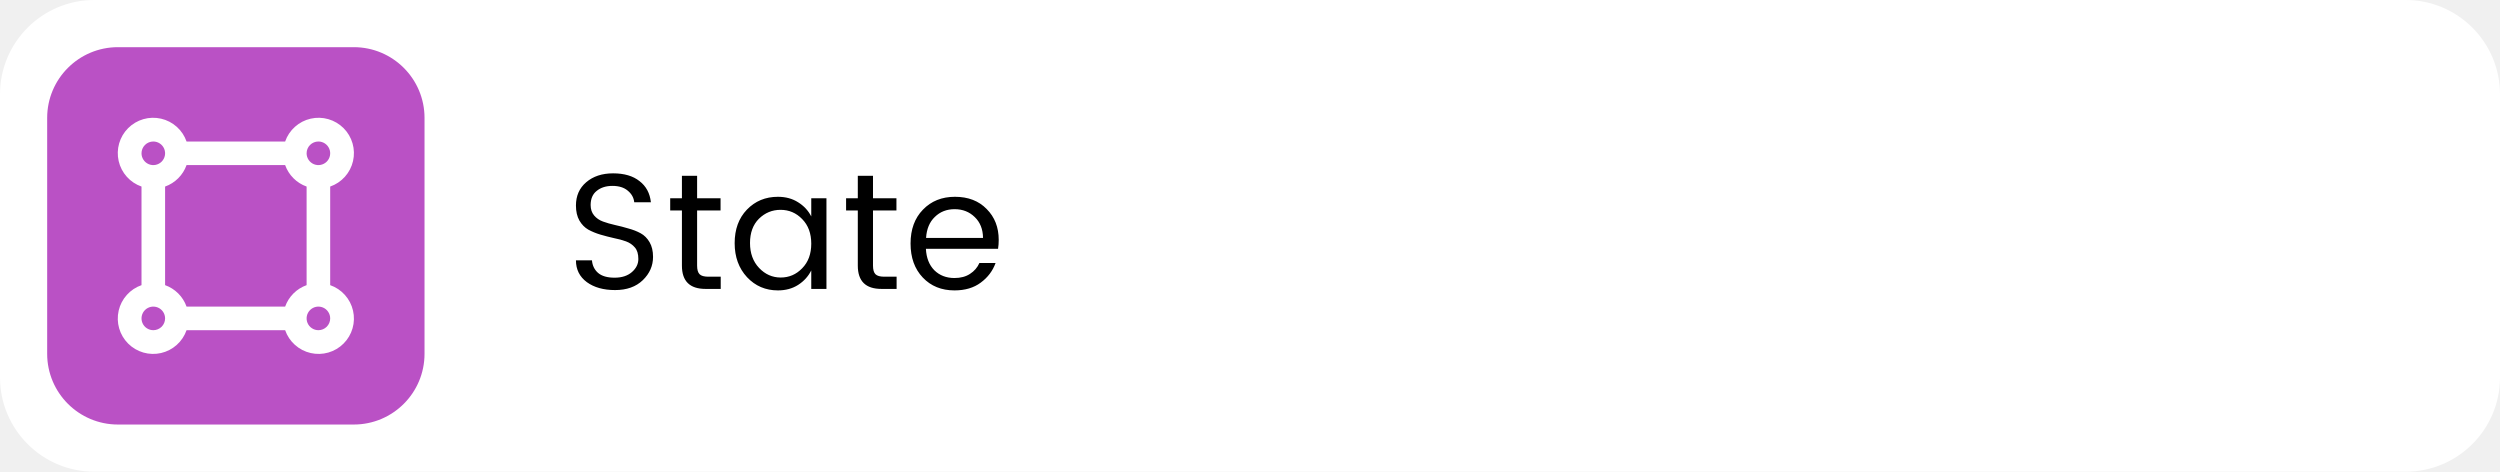
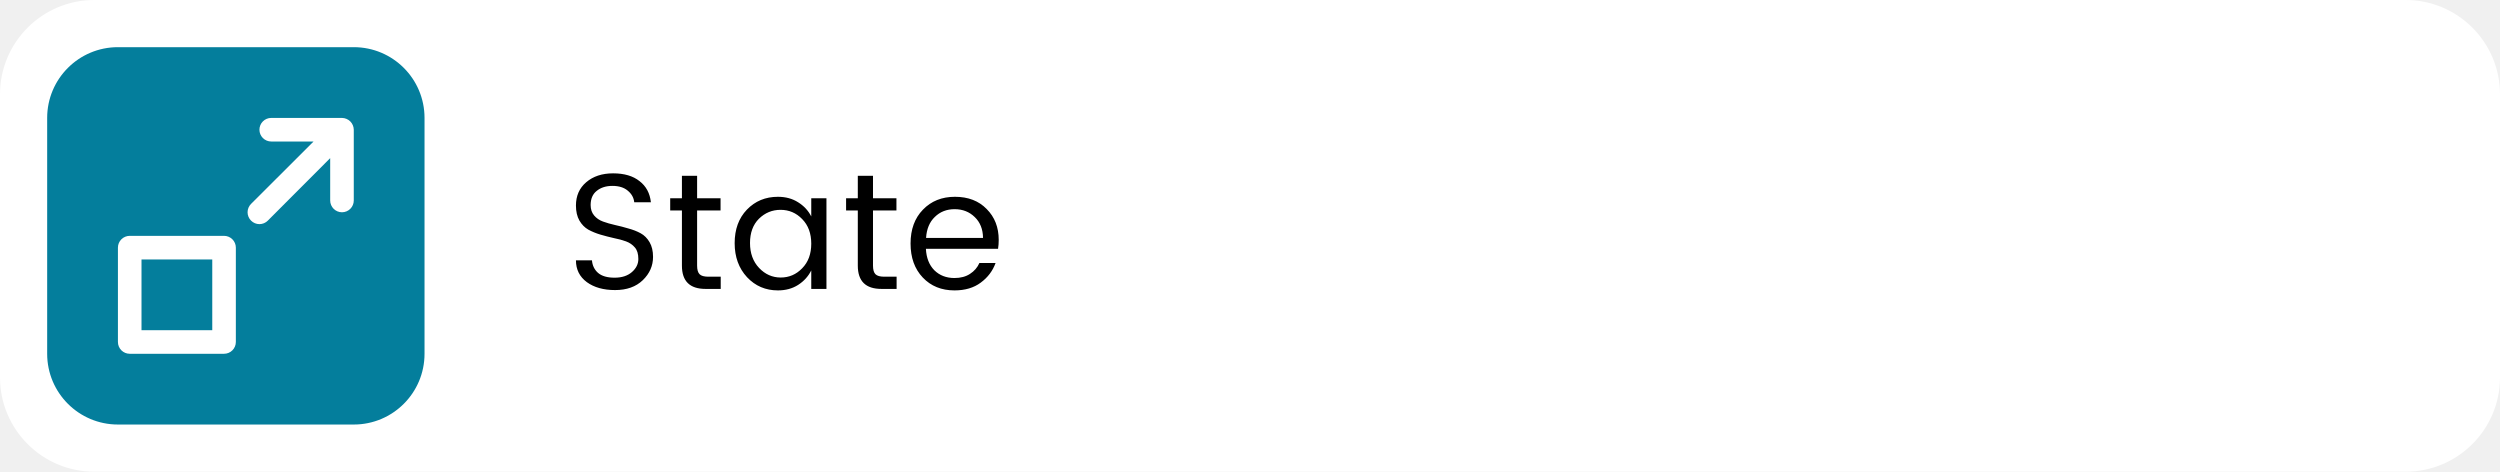
<svg xmlns="http://www.w3.org/2000/svg" width="212" height="40" viewBox="0 0 212 40" fill="none">
  <rect width="212" height="40" rx="8" fill="white" />
-   <rect x="4" y="4" width="32" height="32" rx="6" fill="#BA51C5" />
-   <path d="M28 24.18V15.82C28.48 15.653 28.909 15.367 29.248 14.988C29.587 14.61 29.824 14.152 29.937 13.657C30.051 13.162 30.037 12.646 29.896 12.158C29.756 11.669 29.494 11.225 29.134 10.866C28.775 10.507 28.331 10.245 27.843 10.104C27.354 9.964 26.839 9.949 26.343 10.063C25.848 10.176 25.39 10.413 25.012 10.752C24.633 11.091 24.347 11.52 24.18 12H15.82C15.653 11.52 15.367 11.091 14.988 10.752C14.61 10.413 14.152 10.176 13.657 10.063C13.162 9.949 12.646 9.964 12.158 10.104C11.669 10.245 11.225 10.507 10.866 10.866C10.507 11.225 10.245 11.669 10.104 12.158C9.964 12.646 9.949 13.162 10.063 13.657C10.176 14.152 10.413 14.61 10.752 14.988C11.091 15.367 11.52 15.653 12 15.82V24.18C11.52 24.347 11.091 24.633 10.752 25.012C10.413 25.39 10.176 25.848 10.063 26.343C9.949 26.839 9.964 27.354 10.104 27.843C10.245 28.331 10.507 28.775 10.866 29.134C11.225 29.494 11.669 29.756 12.158 29.896C12.646 30.037 13.162 30.051 13.657 29.937C14.152 29.824 14.61 29.587 14.988 29.248C15.367 28.909 15.653 28.48 15.82 28H24.18C24.347 28.48 24.633 28.909 25.012 29.248C25.39 29.587 25.848 29.824 26.343 29.937C26.839 30.051 27.354 30.037 27.843 29.896C28.331 29.756 28.775 29.494 29.134 29.134C29.494 28.775 29.756 28.331 29.896 27.843C30.037 27.354 30.051 26.839 29.937 26.343C29.824 25.848 29.587 25.39 29.248 25.012C28.909 24.633 28.48 24.347 28 24.18V24.18ZM27 12C27.198 12 27.391 12.059 27.556 12.169C27.72 12.278 27.848 12.435 27.924 12.617C28 12.8 28.019 13.001 27.981 13.195C27.942 13.389 27.847 13.567 27.707 13.707C27.567 13.847 27.389 13.942 27.195 13.981C27.001 14.019 26.8 14 26.617 13.924C26.435 13.848 26.279 13.72 26.169 13.556C26.059 13.391 26 13.198 26 13C26 12.735 26.105 12.48 26.293 12.293C26.48 12.105 26.735 12 27 12V12ZM13 12C13.198 12 13.391 12.059 13.556 12.169C13.72 12.278 13.848 12.435 13.924 12.617C14 12.8 14.019 13.001 13.981 13.195C13.942 13.389 13.847 13.567 13.707 13.707C13.567 13.847 13.389 13.942 13.195 13.981C13.001 14.019 12.8 14 12.617 13.924C12.435 13.848 12.278 13.72 12.169 13.556C12.059 13.391 12 13.198 12 13C12 12.735 12.105 12.48 12.293 12.293C12.48 12.105 12.735 12 13 12V12ZM13 28C12.802 28 12.609 27.941 12.444 27.831C12.28 27.722 12.152 27.566 12.076 27.383C12.001 27.2 11.981 26.999 12.019 26.805C12.058 26.611 12.153 26.433 12.293 26.293C12.433 26.153 12.611 26.058 12.805 26.019C12.999 25.981 13.2 26 13.383 26.076C13.566 26.152 13.722 26.28 13.832 26.445C13.941 26.609 14 26.802 14 27C14 27.265 13.895 27.52 13.707 27.707C13.52 27.895 13.265 28 13 28ZM24.18 26H15.82C15.671 25.581 15.43 25.2 15.115 24.885C14.8 24.57 14.419 24.329 14 24.18V15.82C14.419 15.671 14.8 15.43 15.115 15.115C15.43 14.8 15.671 14.419 15.82 14H24.18C24.329 14.419 24.57 14.8 24.885 15.115C25.2 15.43 25.581 15.671 26 15.82V24.18C25.581 24.329 25.2 24.57 24.885 24.885C24.57 25.2 24.329 25.581 24.18 26V26ZM27 28C26.802 28 26.609 27.941 26.445 27.831C26.28 27.722 26.152 27.566 26.076 27.383C26 27.2 25.981 26.999 26.019 26.805C26.058 26.611 26.153 26.433 26.293 26.293C26.433 26.153 26.611 26.058 26.805 26.019C26.999 25.981 27.2 26 27.383 26.076C27.566 26.152 27.722 26.28 27.831 26.445C27.941 26.609 28 26.802 28 27C28 27.265 27.895 27.52 27.707 27.707C27.52 27.895 27.265 28 27 28Z" fill="white" />
+   <rect x="4" y="4" width="32" height="32" rx="6" fill="#047E9C" />
+   <path d="M19 20H11C10.735 20 10.48 20.105 10.293 20.293C10.105 20.48 10 20.735 10 21V29C10 29.265 10.105 29.52 10.293 29.707C10.48 29.895 10.735 30 11 30H19C19.265 30 19.52 29.895 19.707 29.707C19.895 29.52 20 29.265 20 29V21C20 20.735 19.895 20.48 19.707 20.293C19.52 20.105 19.265 20 19 20ZM18 28H12V22H18V28ZM29.92 10.62C29.819 10.376 29.624 10.181 29.38 10.08C29.26 10.029 29.131 10.002 29 10H23C22.735 10 22.48 10.105 22.293 10.293C22.105 10.48 22 10.735 22 11C22 11.265 22.105 11.52 22.293 11.707C22.48 11.895 22.735 12 23 12H26.59L21.29 17.29C21.196 17.383 21.122 17.494 21.071 17.615C21.02 17.737 20.994 17.868 20.994 18C20.994 18.132 21.02 18.263 21.071 18.385C21.122 18.506 21.196 18.617 21.29 18.71C21.383 18.804 21.494 18.878 21.615 18.929C21.737 18.98 21.868 19.006 22 19.006C22.132 19.006 22.263 18.98 22.385 18.929C22.506 18.878 22.617 18.804 22.71 18.71L28 13.41V17C28 17.265 28.105 17.52 28.293 17.707C28.48 17.895 28.735 18 29 18C29.265 18 29.52 17.895 29.707 17.707C29.895 17.52 30 17.265 30 17V11C29.998 10.869 29.971 10.74 29.92 10.62Z" fill="white" />
  <path d="M50.086 17.388C50.086 17.743 50.184 18.037 50.38 18.27C50.576 18.503 50.828 18.676 51.136 18.788C51.444 18.9 51.785 18.998 52.158 19.082C52.541 19.166 52.919 19.264 53.292 19.376C53.675 19.479 54.02 19.614 54.328 19.782C54.636 19.95 54.888 20.202 55.084 20.538C55.28 20.874 55.378 21.289 55.378 21.784C55.378 22.54 55.089 23.198 54.51 23.758C53.931 24.318 53.147 24.598 52.158 24.598C51.178 24.598 50.38 24.374 49.764 23.926C49.148 23.469 48.84 22.853 48.84 22.078H50.198C50.235 22.517 50.408 22.871 50.716 23.142C51.033 23.413 51.5 23.548 52.116 23.548C52.732 23.548 53.222 23.389 53.586 23.072C53.95 22.755 54.132 22.386 54.132 21.966C54.132 21.537 54.034 21.21 53.838 20.986C53.642 20.753 53.39 20.58 53.082 20.468C52.774 20.356 52.429 20.263 52.046 20.188C51.673 20.104 51.295 20.006 50.912 19.894C50.539 19.782 50.198 19.642 49.89 19.474C49.582 19.297 49.33 19.04 49.134 18.704C48.938 18.359 48.84 17.934 48.84 17.43C48.84 16.609 49.129 15.951 49.708 15.456C50.296 14.952 51.057 14.7 51.99 14.7C52.933 14.7 53.679 14.919 54.23 15.358C54.79 15.787 55.112 16.385 55.196 17.15H53.782C53.745 16.767 53.563 16.441 53.236 16.17C52.919 15.899 52.485 15.764 51.934 15.764C51.393 15.764 50.949 15.904 50.604 16.184C50.259 16.455 50.086 16.856 50.086 17.388ZM60.067 23.464H61.117V24.5H59.829C58.494 24.5 57.827 23.842 57.827 22.526V17.85H56.833V16.814H57.827V14.91H59.115V16.814H61.103V17.85H59.115V22.526C59.115 22.871 59.185 23.114 59.325 23.254C59.465 23.394 59.712 23.464 60.067 23.464ZM68.025 22.75C68.539 22.227 68.795 21.532 68.795 20.664C68.795 19.796 68.539 19.101 68.025 18.578C67.521 18.055 66.91 17.794 66.191 17.794C65.482 17.794 64.871 18.046 64.357 18.55C63.853 19.054 63.601 19.74 63.601 20.608C63.601 21.476 63.858 22.181 64.371 22.722C64.885 23.263 65.496 23.534 66.205 23.534C66.915 23.534 67.521 23.273 68.025 22.75ZM65.967 24.626C64.922 24.626 64.049 24.253 63.349 23.506C62.649 22.75 62.299 21.789 62.299 20.622C62.299 19.446 62.645 18.499 63.335 17.78C64.035 17.052 64.913 16.688 65.967 16.688C66.621 16.688 67.19 16.842 67.675 17.15C68.17 17.458 68.543 17.859 68.795 18.354V16.814H70.083V24.5H68.795V22.932C68.543 23.436 68.17 23.847 67.675 24.164C67.19 24.472 66.621 24.626 65.967 24.626ZM74.982 23.464H76.032V24.5H74.744C73.41 24.5 72.742 23.842 72.742 22.526V17.85H71.748V16.814H72.742V14.91H74.03V16.814H76.018V17.85H74.03V22.526C74.03 22.871 74.1 23.114 74.24 23.254C74.38 23.394 74.628 23.464 74.982 23.464ZM80.939 24.626C79.838 24.626 78.942 24.262 78.251 23.534C77.56 22.806 77.215 21.845 77.215 20.65C77.215 19.455 77.565 18.499 78.265 17.78C78.965 17.052 79.87 16.688 80.981 16.688C82.101 16.688 82.997 17.033 83.669 17.724C84.35 18.405 84.691 19.278 84.691 20.342C84.691 20.613 84.672 20.865 84.635 21.098H78.517C78.554 21.863 78.792 22.47 79.231 22.918C79.679 23.357 80.248 23.576 80.939 23.576C81.462 23.576 81.9 23.459 82.255 23.226C82.619 22.993 82.885 22.685 83.053 22.302H84.425C84.182 22.974 83.762 23.529 83.165 23.968C82.577 24.407 81.835 24.626 80.939 24.626ZM83.361 20.174C83.352 19.437 83.118 18.849 82.661 18.41C82.204 17.962 81.634 17.738 80.953 17.738C80.281 17.738 79.721 17.957 79.273 18.396C78.825 18.825 78.578 19.418 78.531 20.174H83.361Z" fill="black" />
</svg>
